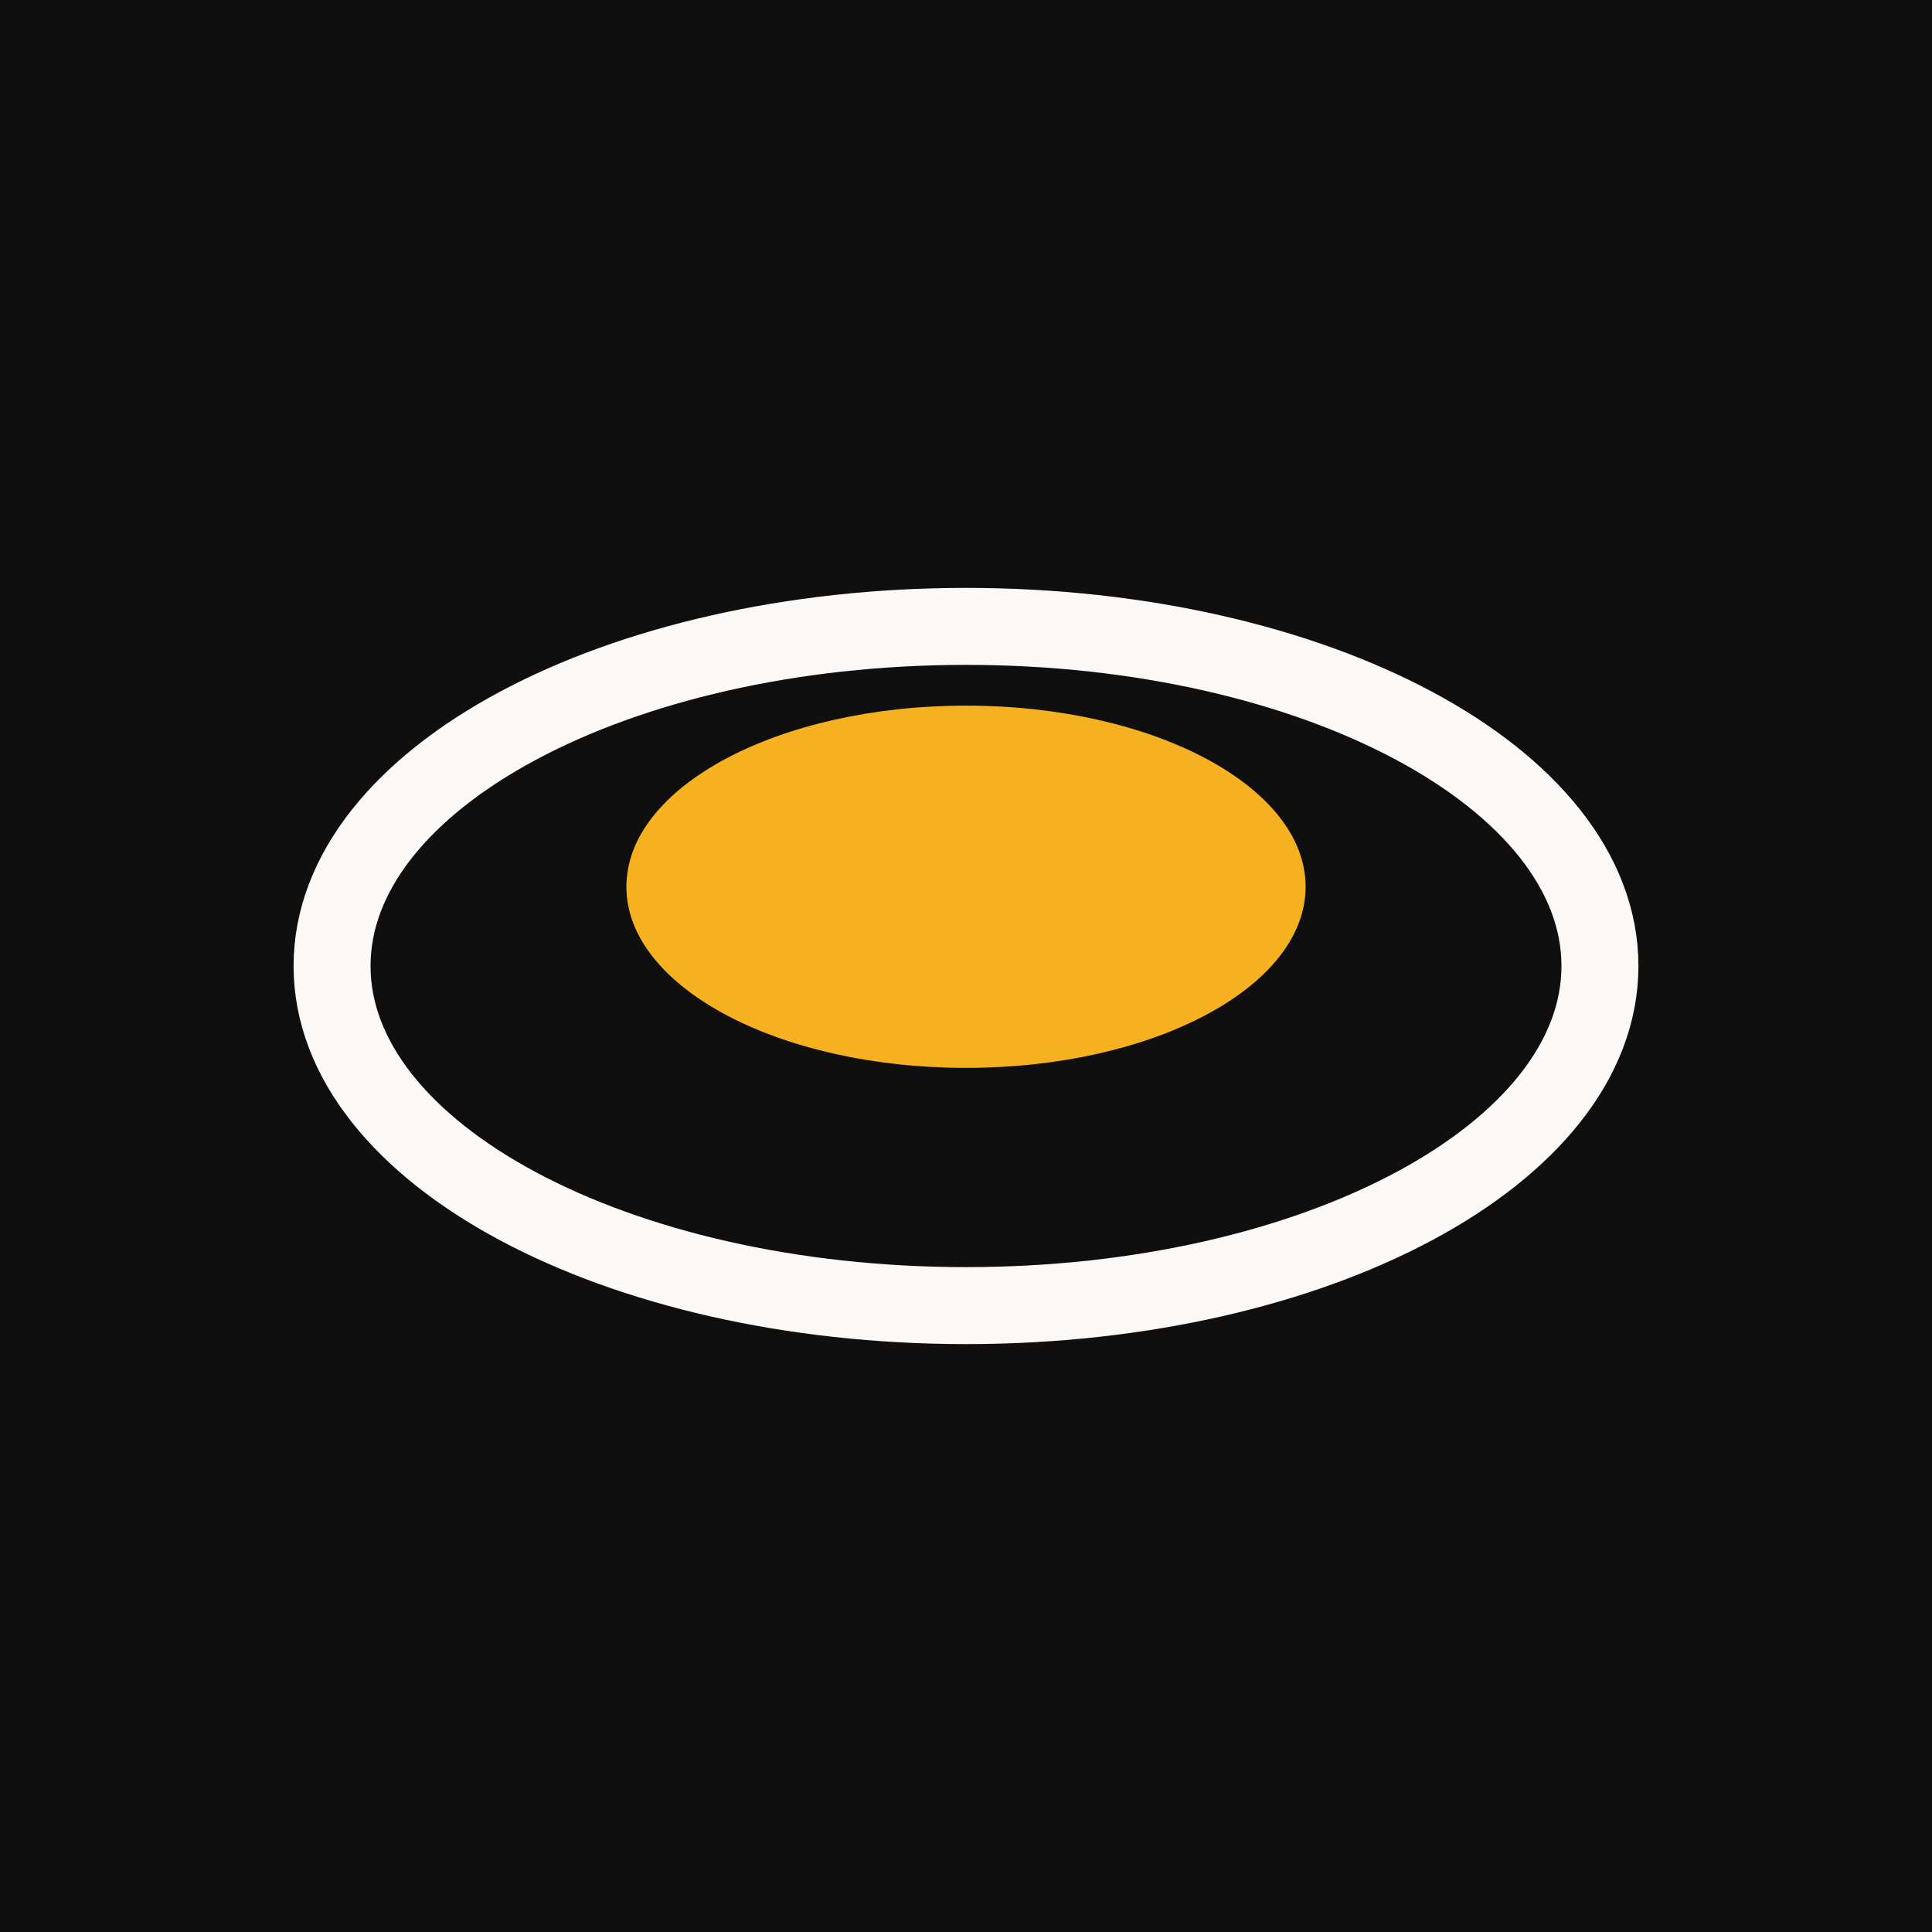
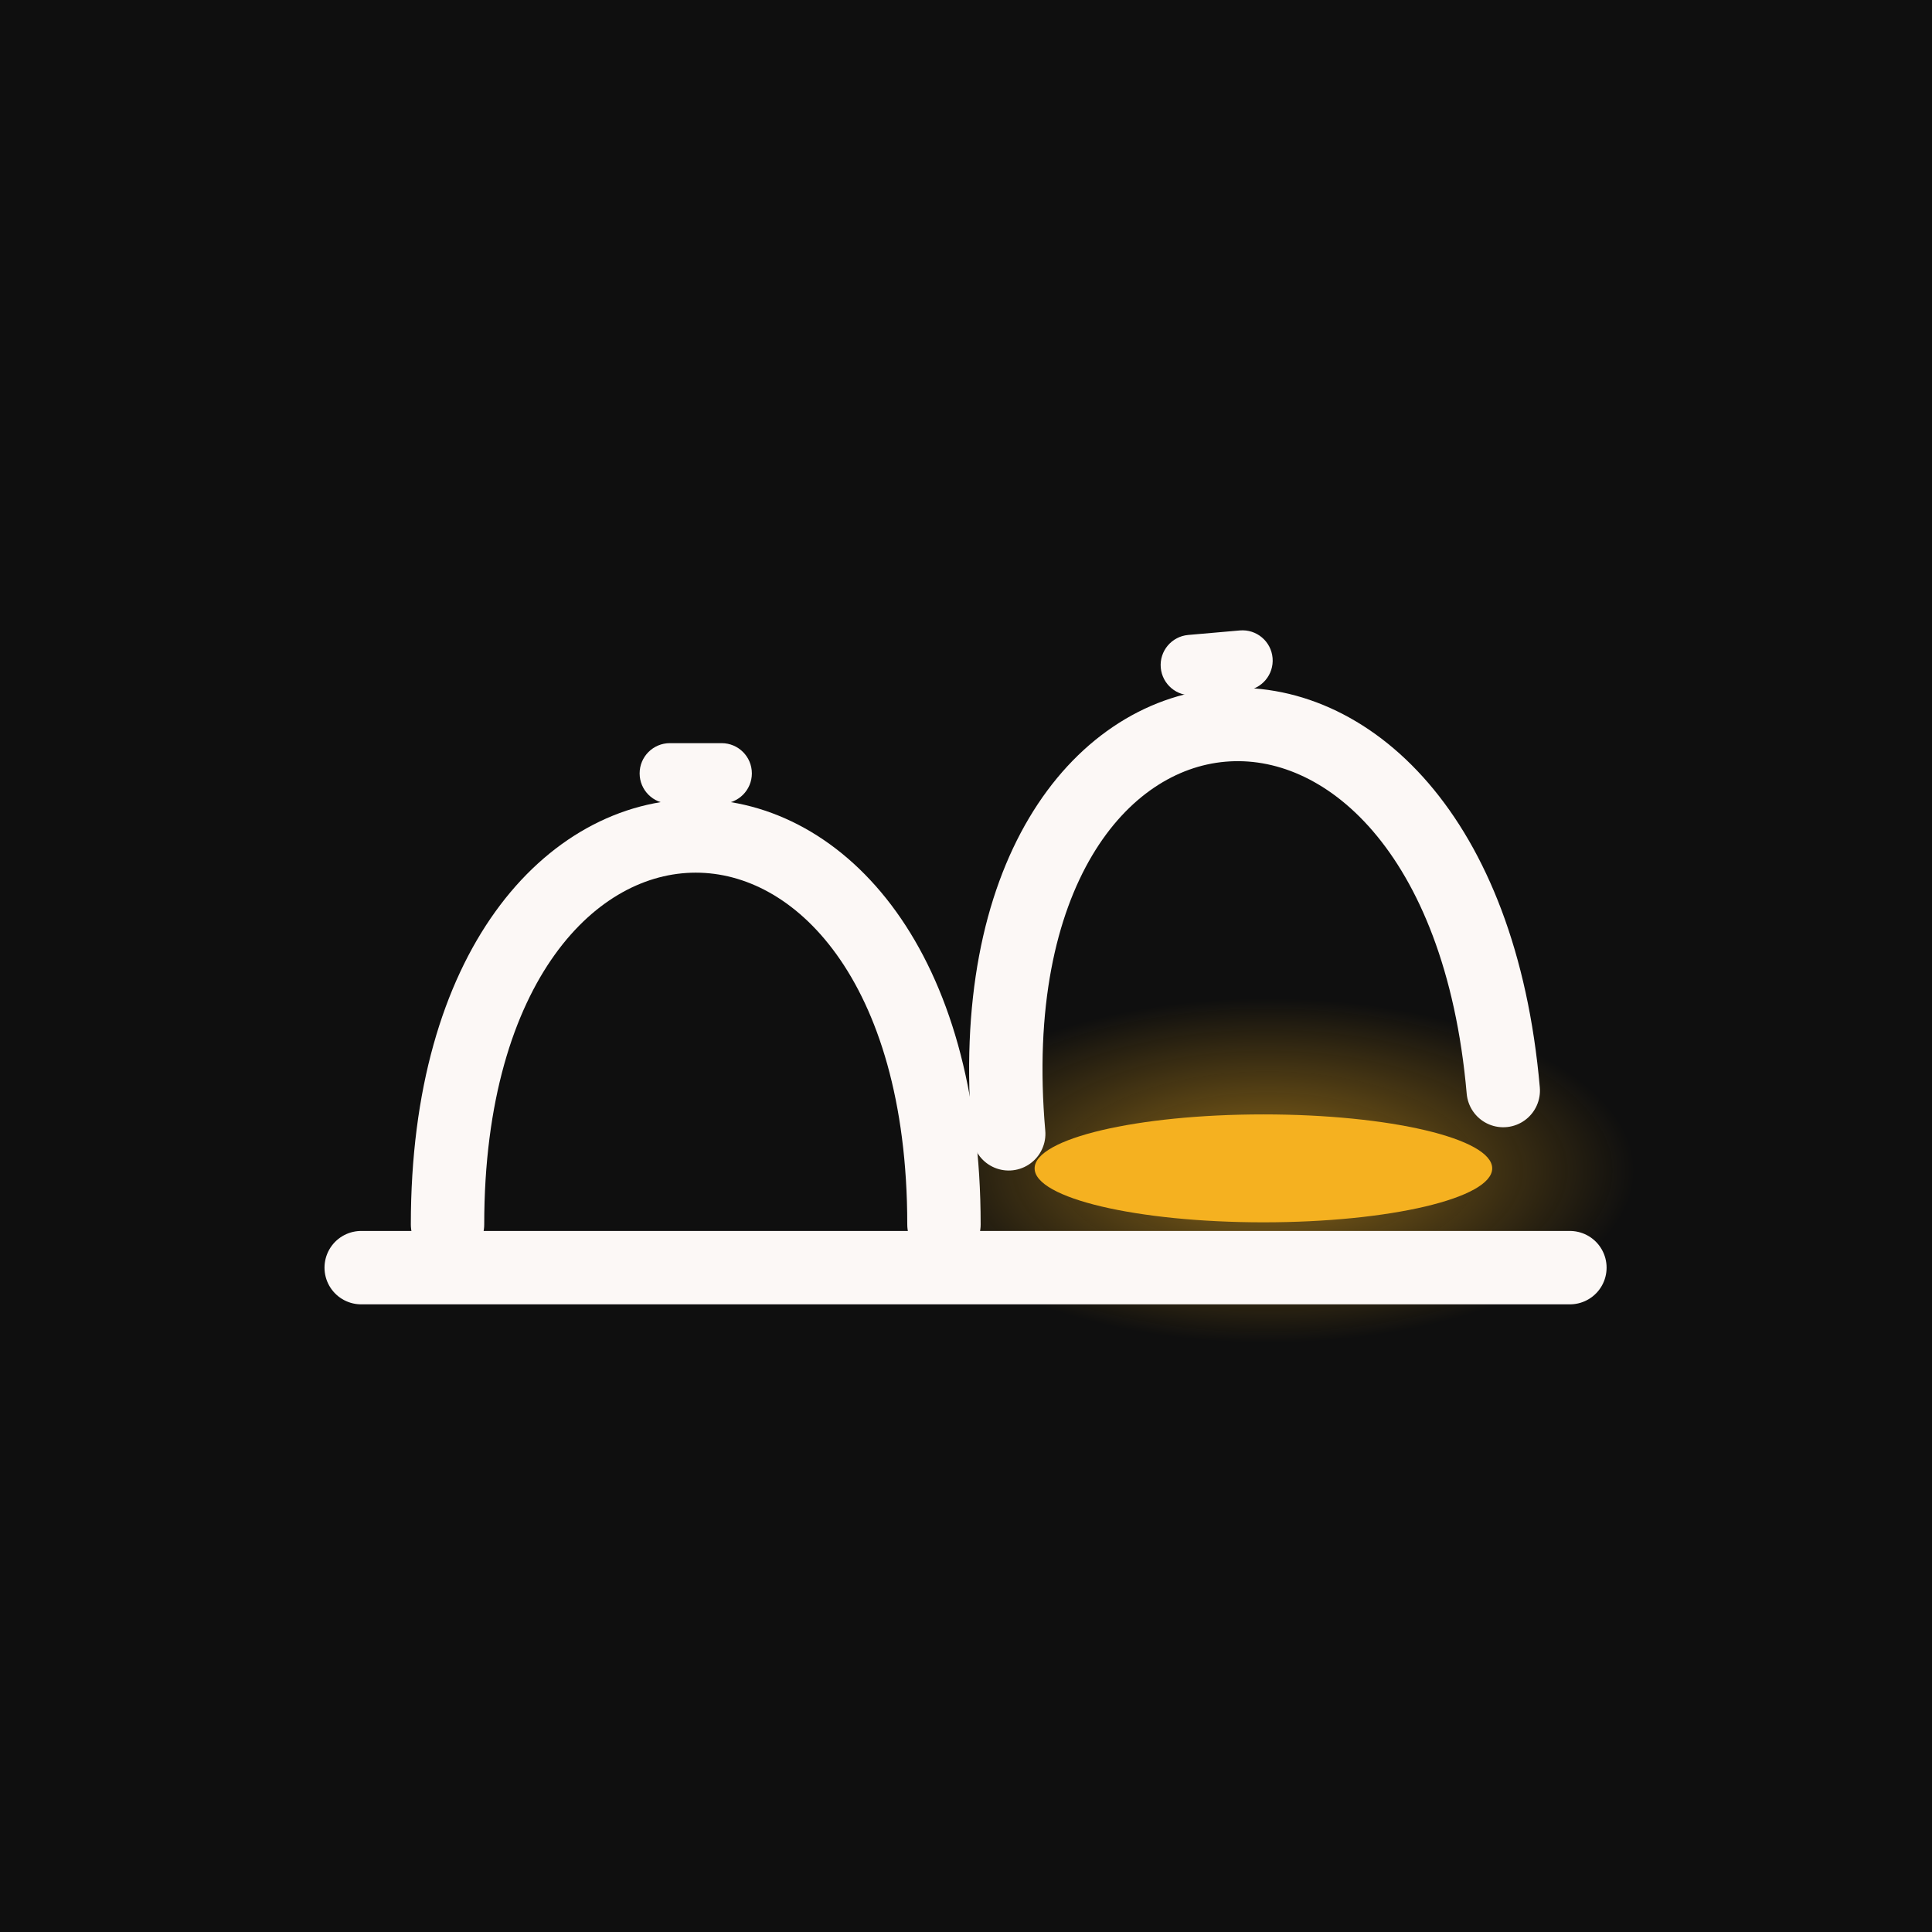
<svg xmlns="http://www.w3.org/2000/svg" viewBox="0 0 512 512" width="512" height="512" role="img">
  <rect width="512" height="512" rx="0" fill="#0F0F0F" />
-   <g transform="translate(64 55) scale(6)">
-     <ellipse cx="32" cy="33.5" rx="28" ry="15" fill="none" stroke="#FCF8F6" stroke-width="3.4" />
-     <ellipse cx="32" cy="30" rx="15" ry="8" fill="#F5B120" />
+   <g transform="translate(72.84 49.94) scale(5.72)">
+     <defs>
+       <radialGradient id="icon-glow" cx="50%" cy="50%" r="50%">
+         <stop offset="0" stop-color="#F5B120" stop-opacity=".55" />
+         <stop offset="1" stop-color="#F5B120" stop-opacity="0" />
+       </radialGradient>
+     </defs>
+     <ellipse cx="46" cy="45.5" rx="17" ry="8" fill="url(#icon-glow)" />
+     <ellipse cx="45.8" cy="45.4" rx="10.6" ry="2.5" fill="#F5B120" />
+     <path d="M4 50H60" stroke="#FCF8F6" stroke-width="3.4" stroke-linecap="round" fill="none" />
+     <path d="M8 48C8 24 31 24 31 48" stroke="#FCF8F6" stroke-width="3.4" stroke-linecap="round" fill="none" />
+     <rect x="16.9" y="25.7" width="5.2" height="2.8" rx="1.4" fill="#FCF8F6" />
+     <g transform="translate(0 -4.2) rotate(-5 34 48)">
+       <path d="M34 48C34 24 57 24 57 48" stroke="#FCF8F6" stroke-width="3.4" stroke-linecap="round" fill="none" />
+       <rect x="42.9" y="25.7" width="5.2" height="2.8" rx="1.4" fill="#FCF8F6" />
+     </g>
  </g>
</svg>
